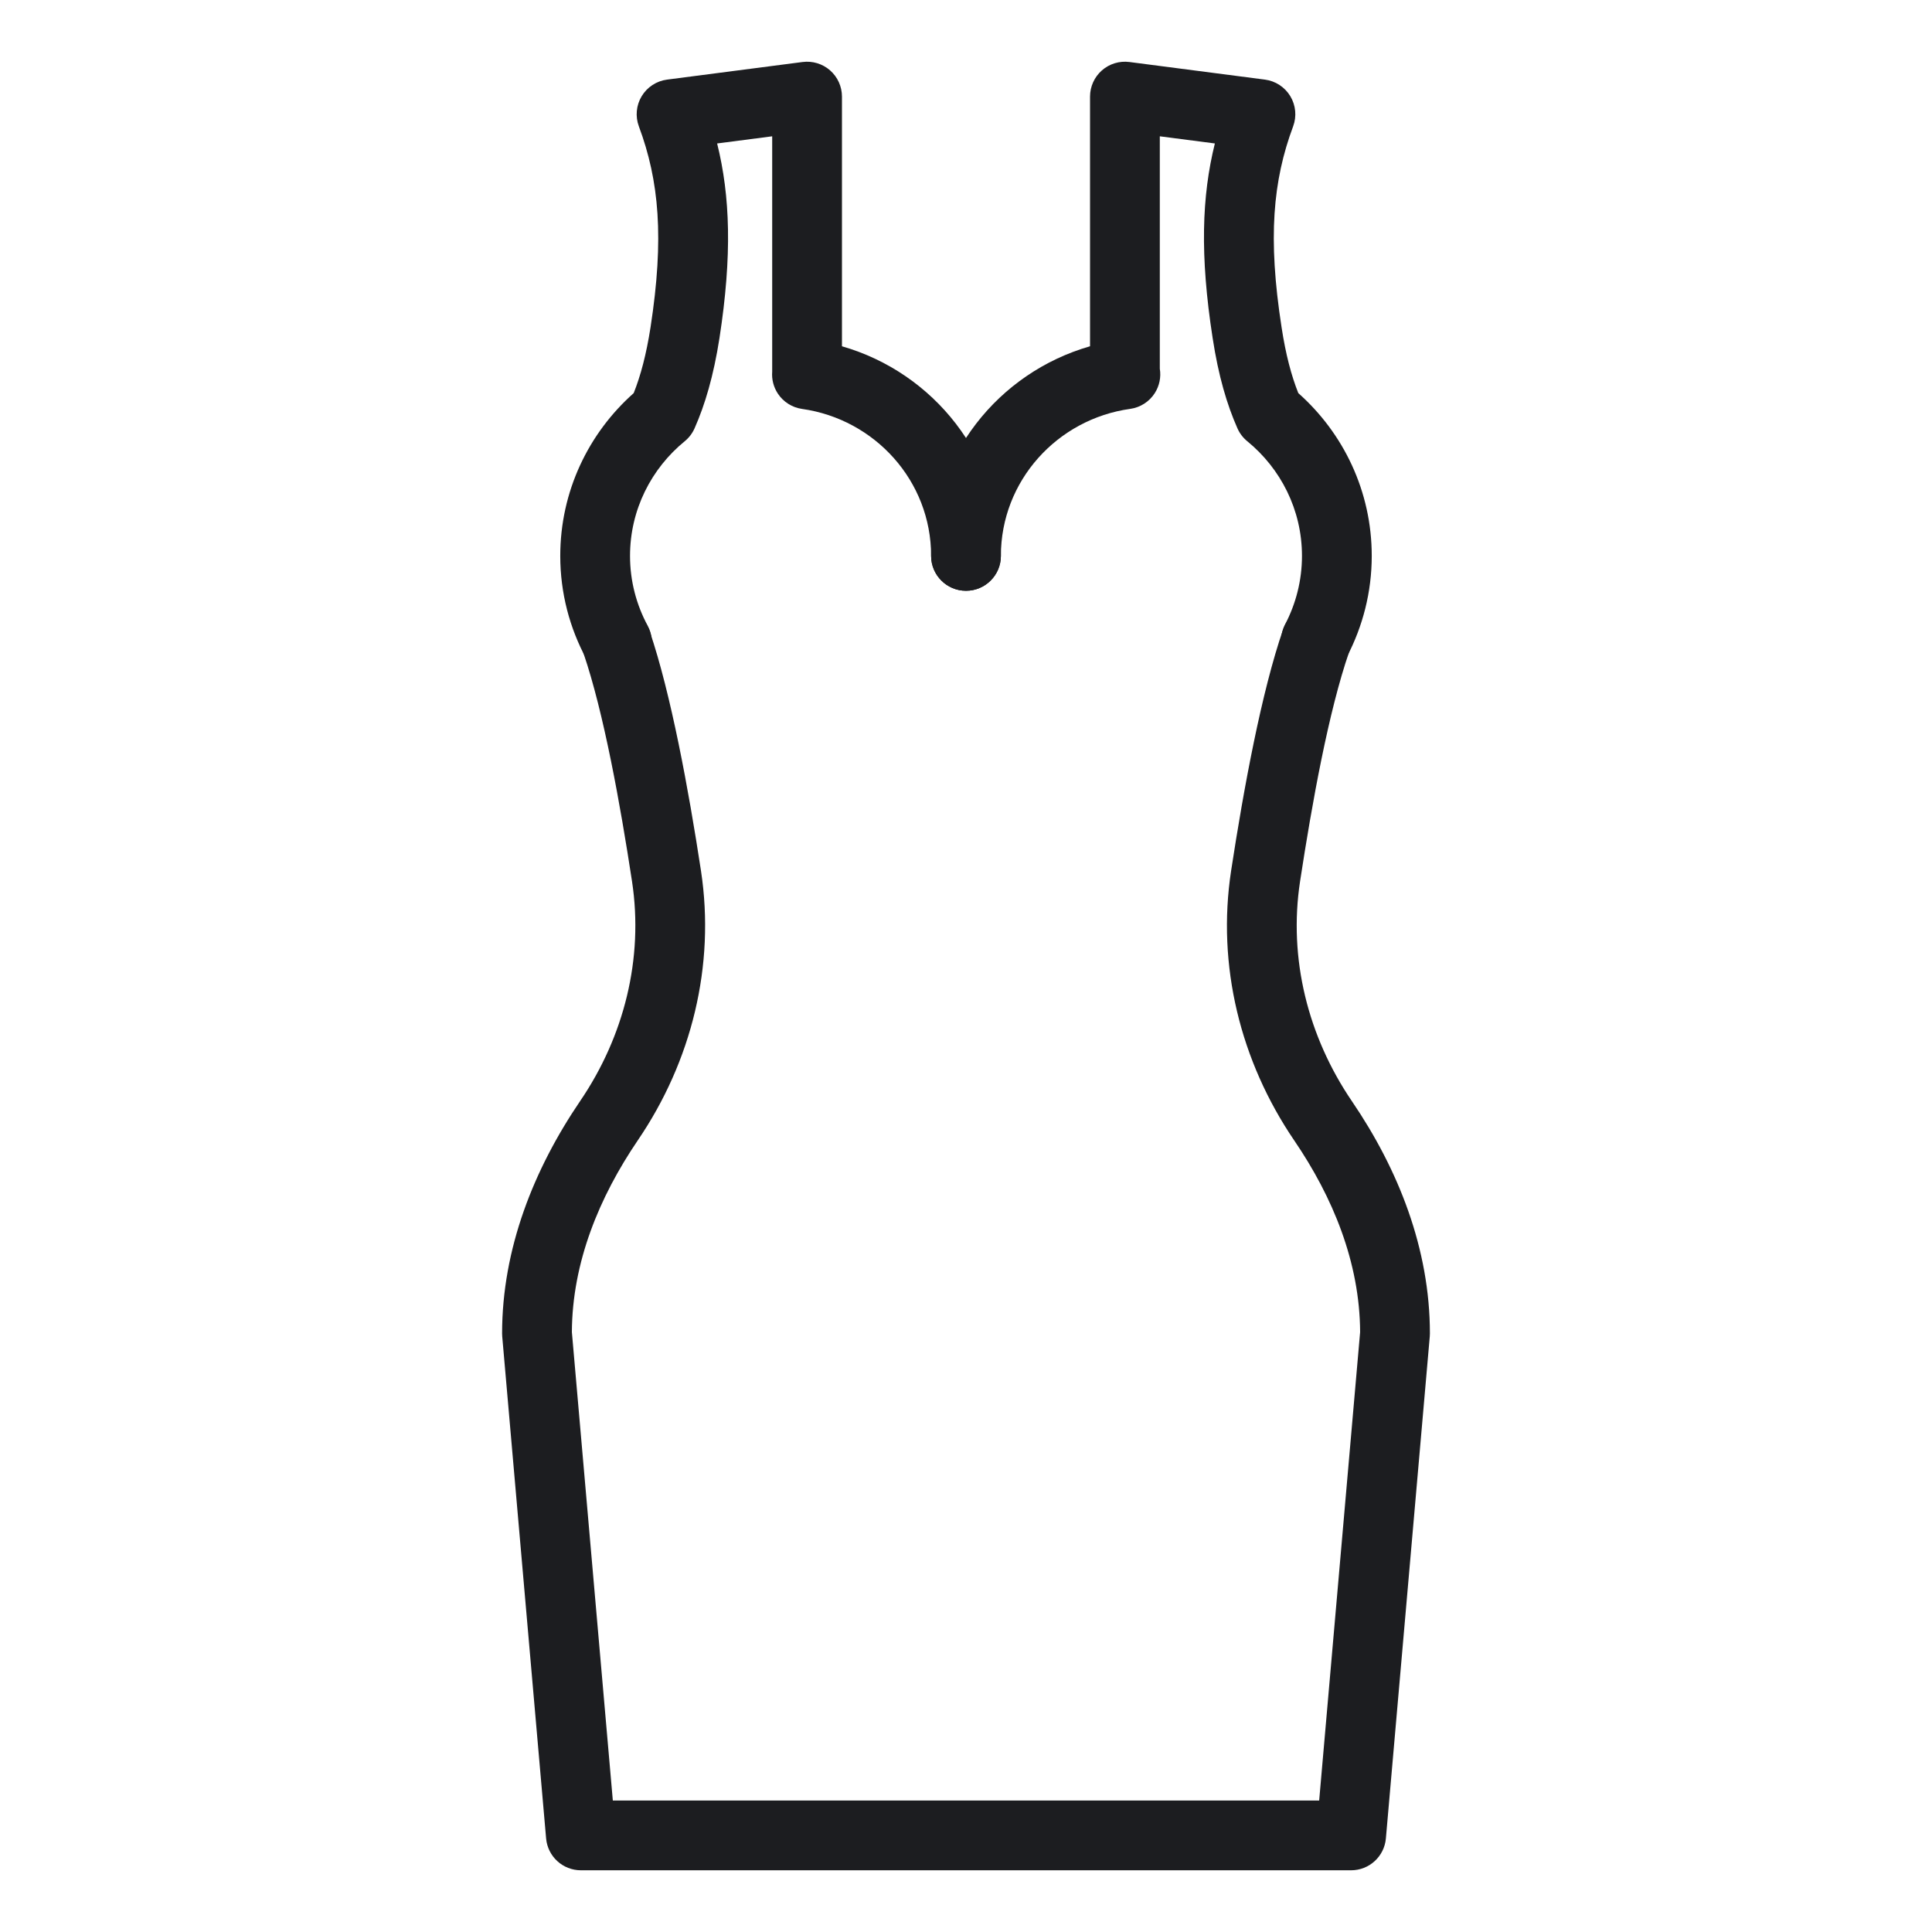
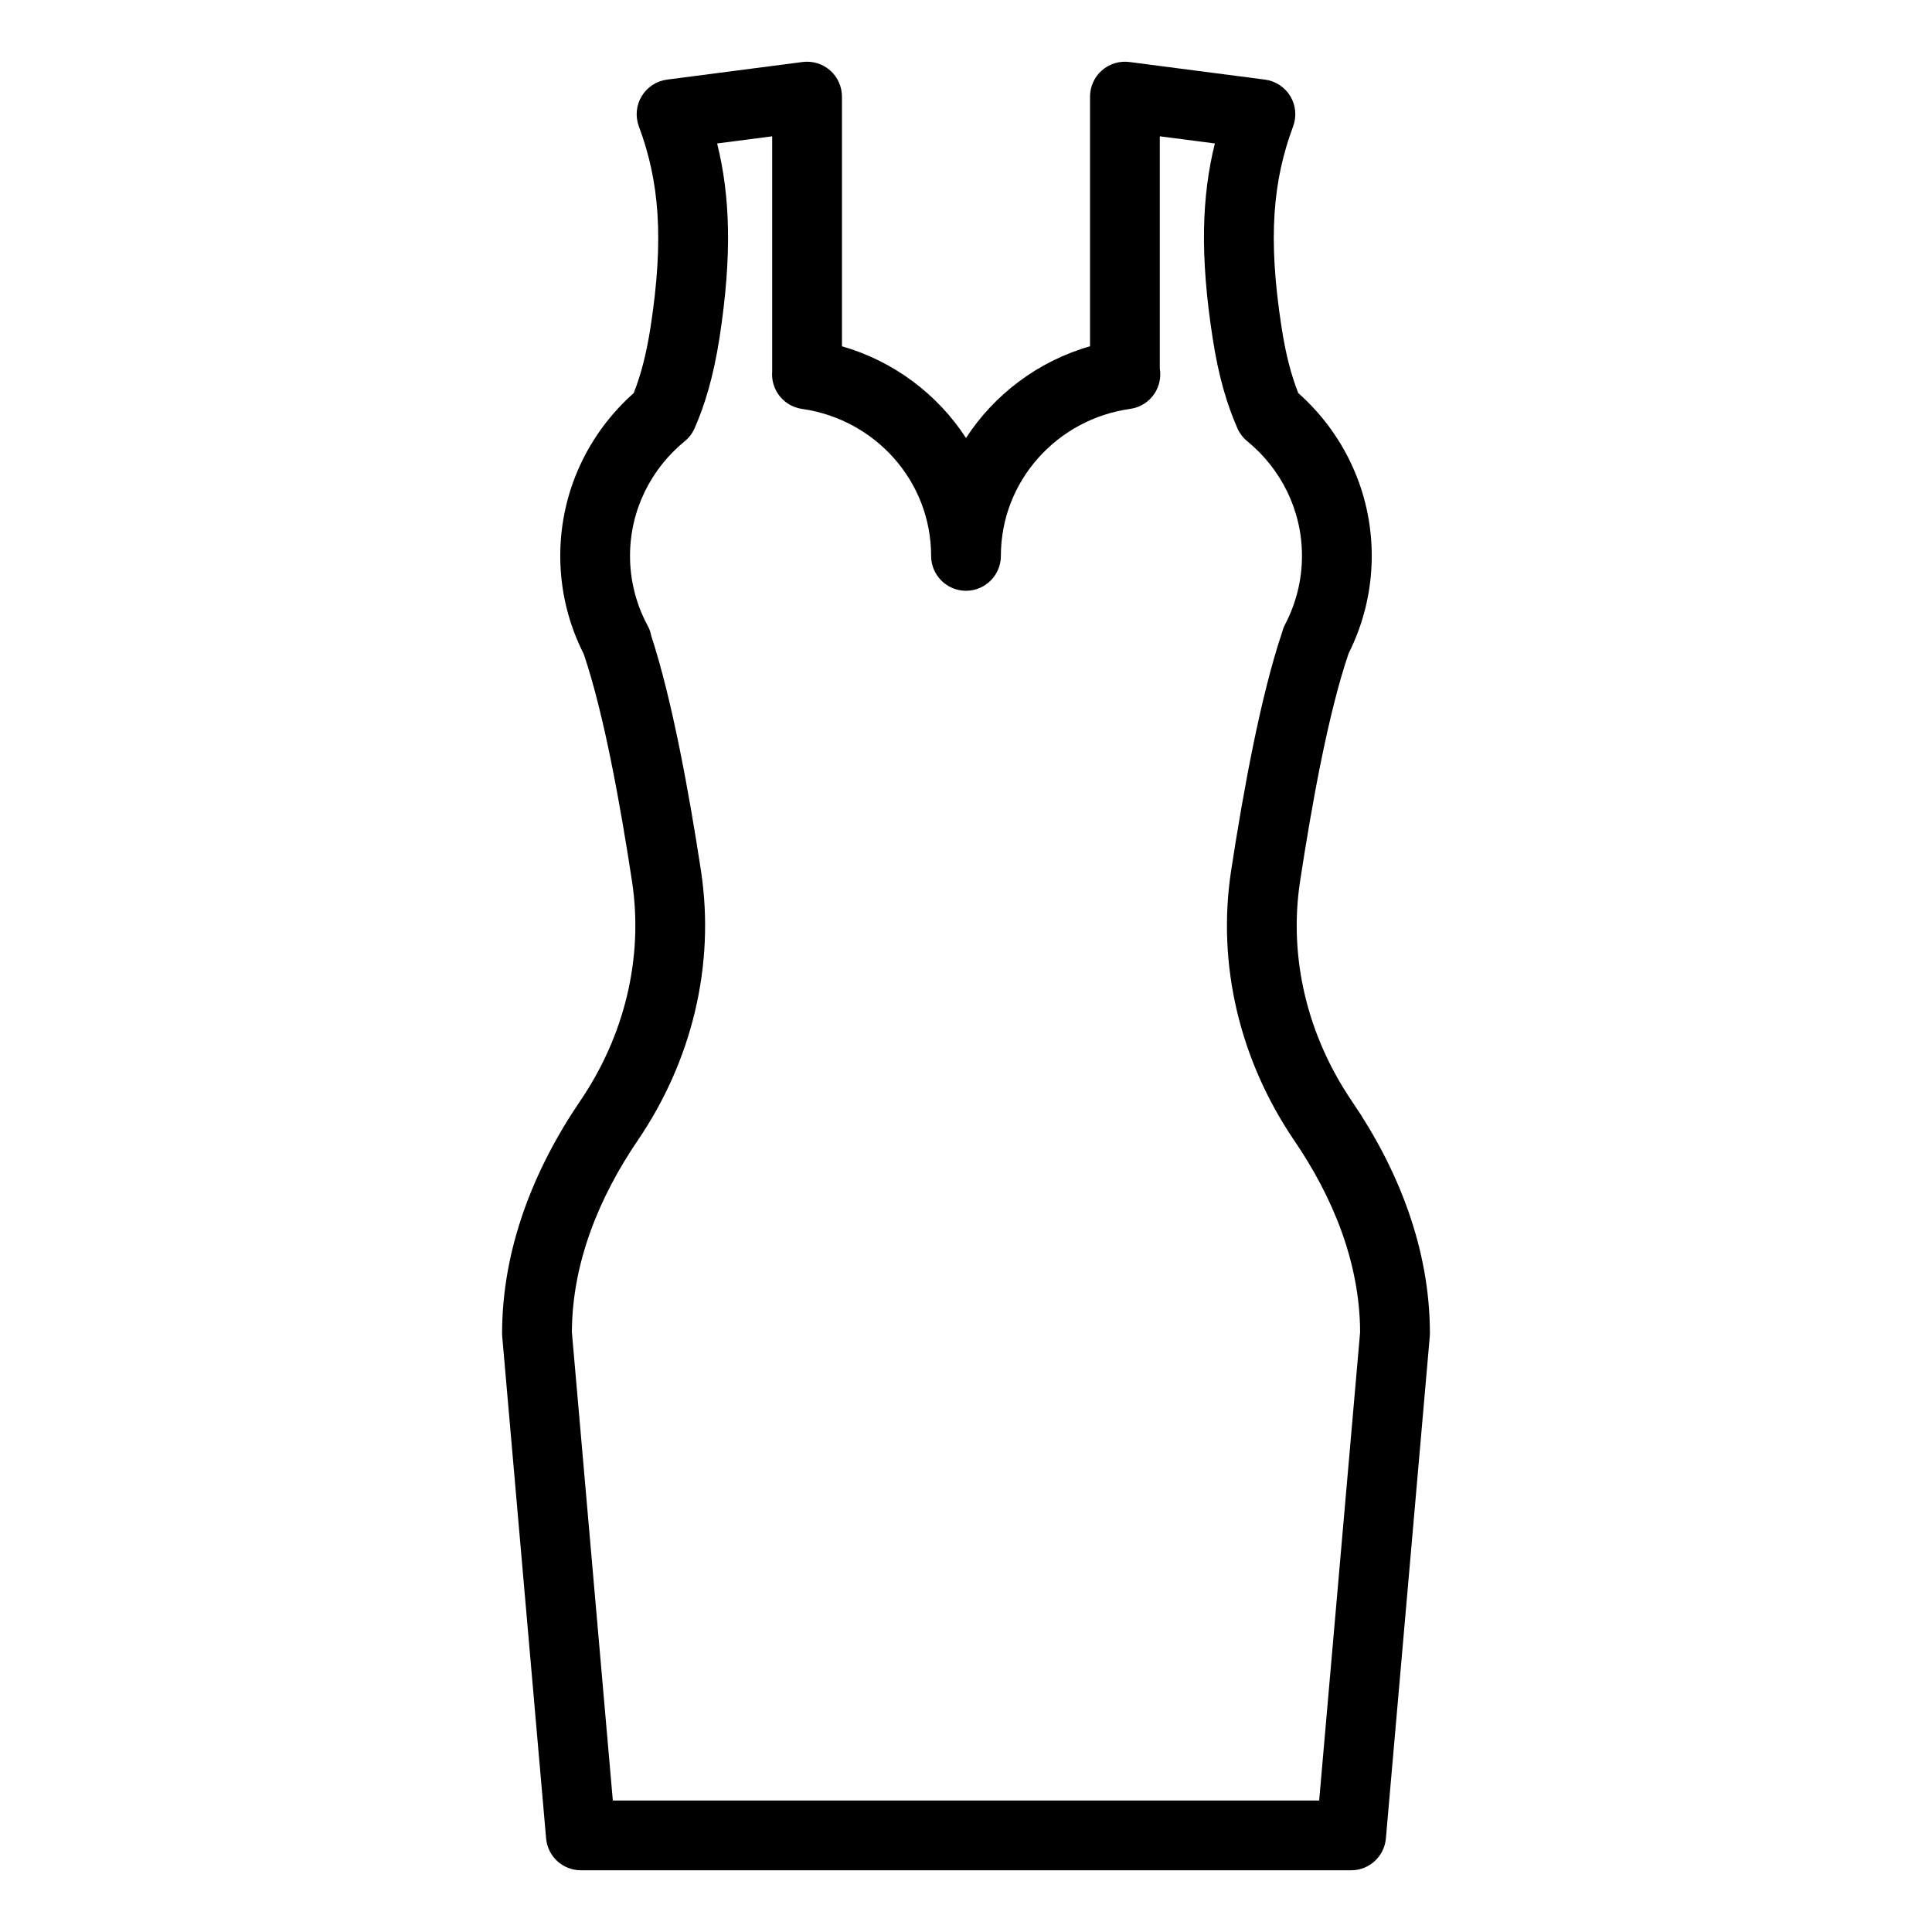
- <svg xmlns="http://www.w3.org/2000/svg" width="100%" height="100%" viewBox="0 0 750 750" version="1.1" xml:space="preserve" style="fill-rule:evenodd;clip-rule:evenodd;stroke-linejoin:round;stroke-miterlimit:2;">
-   <g id="dress-6">
-     <path d="M423.152,134.419l0,-96.919c0,-3.896 1.678,-7.602 4.604,-10.173c2.927,-2.571 6.819,-3.758 10.682,-3.256l52.608,6.833c4.094,0.532 7.722,2.902 9.853,6.438c2.132,3.536 2.533,7.852 1.091,11.72c-7.853,21.07 -9.875,43.273 -4.481,78.011c1.602,10.511 3.783,18.723 6.49,25.528c17.495,15.528 28.51,38.093 28.51,63.197c-0,14.113 -3.511,27.415 -9.624,39.125c-3.458,6.626 -11.645,9.197 -18.27,5.739c-6.626,-3.458 -9.198,-11.645 -5.739,-18.271c4.155,-7.96 6.549,-17 6.549,-26.593c0,-17.929 -8.295,-33.936 -21.241,-44.516c-1.646,-1.346 -2.953,-3.061 -3.813,-5.006c-4.031,-9.109 -7.369,-20.248 -9.63,-35.084c-4.987,-32.112 -4.201,-55.092 0.869,-75.502l-21.374,-2.776l-0,90.221c0.535,3.252 -0.137,6.611 -1.924,9.431c-2.13,3.359 -5.629,5.612 -9.569,6.16c-28.312,3.943 -50.201,27.928 -50.201,57.072c-0,7.474 -6.068,13.542 -13.542,13.542c-7.474,0 -13.542,-6.068 -13.542,-13.542c0,-38.609 26.057,-71.149 61.694,-81.379Z" style="fill:#1c1d20;" />
-     <path d="M246.001,152.601c2.713,-6.816 4.901,-15.037 6.538,-25.55c5.349,-34.708 3.326,-56.914 -4.529,-77.989c-1.442,-3.868 -1.041,-8.184 1.091,-11.72c2.131,-3.536 5.759,-5.906 9.853,-6.438l52.608,-6.833c3.864,-0.502 7.756,0.685 10.682,3.256c2.927,2.571 4.604,6.277 4.604,10.173l0,96.925c35.654,10.241 61.694,42.773 61.694,81.373c-0,7.474 -6.068,13.542 -13.542,13.542c-7.474,0 -13.542,-6.068 -13.542,-13.542c0,-29.098 -21.82,-53.047 -50.096,-57.053c-3.844,-0.545 -7.27,-2.713 -9.407,-5.954c-1.669,-2.532 -2.426,-5.528 -2.19,-8.505l-0,-91.372l-21.375,2.776c5.07,20.404 5.863,43.385 0.913,75.508c-2.314,14.86 -5.647,25.979 -9.673,35.077c-0.86,1.946 -2.167,3.661 -3.814,5.007c-12.946,10.58 -21.241,26.587 -21.241,44.516c0,9.806 2.497,19.043 6.866,27.123c3.554,6.574 1.103,14.798 -5.471,18.353c-6.575,3.554 -14.798,1.103 -18.353,-5.471c-6.444,-11.918 -10.125,-25.542 -10.125,-40.005c-0,-25.104 11.014,-47.669 28.509,-63.197Z" style="fill:#1c1d20;" />
-     <path d="M527.998,517.119c-0.127,-27.137 -10.654,-52.493 -25.589,-74.411c-20.916,-30.754 -30.1,-67.9 -24.495,-104.669c4.895,-32.029 11.822,-69.518 20.214,-93.785c2.443,-7.063 10.16,-10.815 17.224,-8.372c7.063,2.443 10.815,10.161 8.372,17.224c-7.963,23.027 -14.392,58.633 -19.037,89.019c-4.572,29.992 3.054,60.264 20.11,85.342c18.05,26.49 30.29,57.329 30.29,90.171c0,0.394 -0.017,0.787 -0.051,1.179l-17.036,194.862c-0.612,6.995 -6.469,12.363 -13.491,12.363l-299.018,-0c-7.022,-0 -12.879,-5.368 -13.491,-12.363l-17.036,-194.862l-0.051,-1.179c-0,-32.845 12.283,-63.693 30.288,-90.2c17.063,-25.055 24.686,-55.294 20.157,-85.241c-4.603,-30.206 -10.995,-65.535 -18.785,-88.417c-2.408,-7.075 1.38,-14.775 8.455,-17.183c7.075,-2.409 14.775,1.38 17.184,8.455c8.201,24.093 15.074,61.261 19.923,93.081c5.554,36.729 -3.632,73.835 -24.539,104.536c-14.892,21.923 -25.466,47.297 -25.594,74.45l15.898,181.839l274.2,0l15.898,-181.839Z" style="fill:#1c1d20;" />
-   </g>
+ <svg xmlns="http://www.w3.org/2000/svg" width="100%" height="100%" viewBox="0 0 3125 3125" version="1.1" xml:space="preserve" style="fill-rule:evenodd;clip-rule:evenodd;stroke-linejoin:round;stroke-miterlimit:2;">
+   <path d="M1025,635.837c11.304,-28.399 20.421,-62.654 27.242,-106.458c22.287,-144.616 13.858,-237.142 -18.871,-324.954c-6.008,-16.117 -4.337,-34.1 4.546,-48.833c8.879,-14.734 23.996,-24.609 41.054,-26.825l219.2,-28.471c16.1,-2.092 32.317,2.854 44.508,13.566c12.196,10.713 19.184,26.155 19.184,42.388l-0,403.854c83.653,24.028 154.604,77.506 200.631,148.363c46.04,-70.889 117.007,-124.381 200.635,-148.388l0,-403.829c0,-16.233 6.992,-31.675 19.184,-42.388c12.195,-10.712 28.412,-15.658 44.508,-13.566l219.2,28.471c17.058,2.216 32.175,12.091 41.054,26.825c8.883,14.733 10.554,32.716 4.546,48.833c-32.721,87.792 -41.146,180.304 -18.671,325.046c6.675,43.796 15.763,78.012 27.042,106.367c72.896,64.7 118.792,158.72 118.792,263.32c-0,56.67 -13.587,110.201 -37.371,157.681c-32.825,95.999 -59.349,243.048 -78.554,368.682c-19.05,124.967 12.725,251.1 83.791,355.592c75.209,110.375 126.209,238.87 126.209,375.712c-0,1.642 -0.071,3.279 -0.213,4.913l-70.983,811.925c-2.55,29.145 -26.954,51.512 -56.213,51.512l-1245.91,-0c-29.258,-0 -53.663,-22.367 -56.213,-51.513l-70.983,-811.925l-0.212,-4.912c-0,-136.854 51.179,-265.388 126.2,-375.833c71.095,-104.396 102.858,-230.392 83.987,-355.171c-19.156,-125.707 -45.749,-272.709 -78.152,-368.052c-24.225,-47.7 -37.956,-101.59 -37.956,-158.611c-0,-104.6 45.891,-198.62 118.787,-263.321Zm1048.86,386.767c1.059,-4.298 2.645,-8.542 4.785,-12.642c17.313,-33.166 27.288,-70.833 27.288,-110.804c-0,-74.704 -34.563,-141.4 -88.505,-185.483c-6.858,-5.608 -12.304,-12.754 -15.887,-20.858c-16.796,-37.955 -30.704,-84.367 -40.125,-146.184c-20.779,-133.8 -17.504,-229.55 3.621,-314.591l-89.059,-11.567l0,375.921c2.23,13.55 -0.57,27.546 -8.016,39.296c-8.875,13.995 -23.454,23.383 -39.871,25.666c-117.967,16.429 -209.171,116.367 -209.171,237.8c0,30.899 -24.89,56.031 -55.696,56.421l-0.729,0.004c-31.142,0 -56.425,-25.283 -56.425,-56.425c0,-121.241 -90.917,-221.029 -208.733,-237.721c-16.017,-2.27 -30.292,-11.304 -39.196,-24.808c-6.954,-10.55 -10.108,-23.033 -9.125,-35.437l-0,-380.717l-89.063,11.567c21.125,85.016 24.43,180.77 3.805,314.616c-9.642,61.917 -23.53,108.246 -40.305,146.154c-3.583,8.109 -9.029,15.255 -15.891,20.863c-53.942,44.083 -88.504,110.779 -88.504,185.483c-0,40.859 10.404,79.346 28.608,113.013c2.964,5.484 4.926,11.243 5.947,17.068c32.965,100.483 60.615,250.618 80.278,379.648c23.142,153.038 -15.133,307.646 -102.246,435.567c-62.05,91.346 -106.108,197.071 -106.642,310.208l66.242,757.663l1142.5,0l66.242,-757.662c-0.529,-113.071 -44.392,-218.721 -106.621,-310.046c-87.15,-128.142 -125.417,-282.917 -102.063,-436.121c20.072,-131.332 48.343,-284.697 82.557,-385.892Z" />
</svg>
